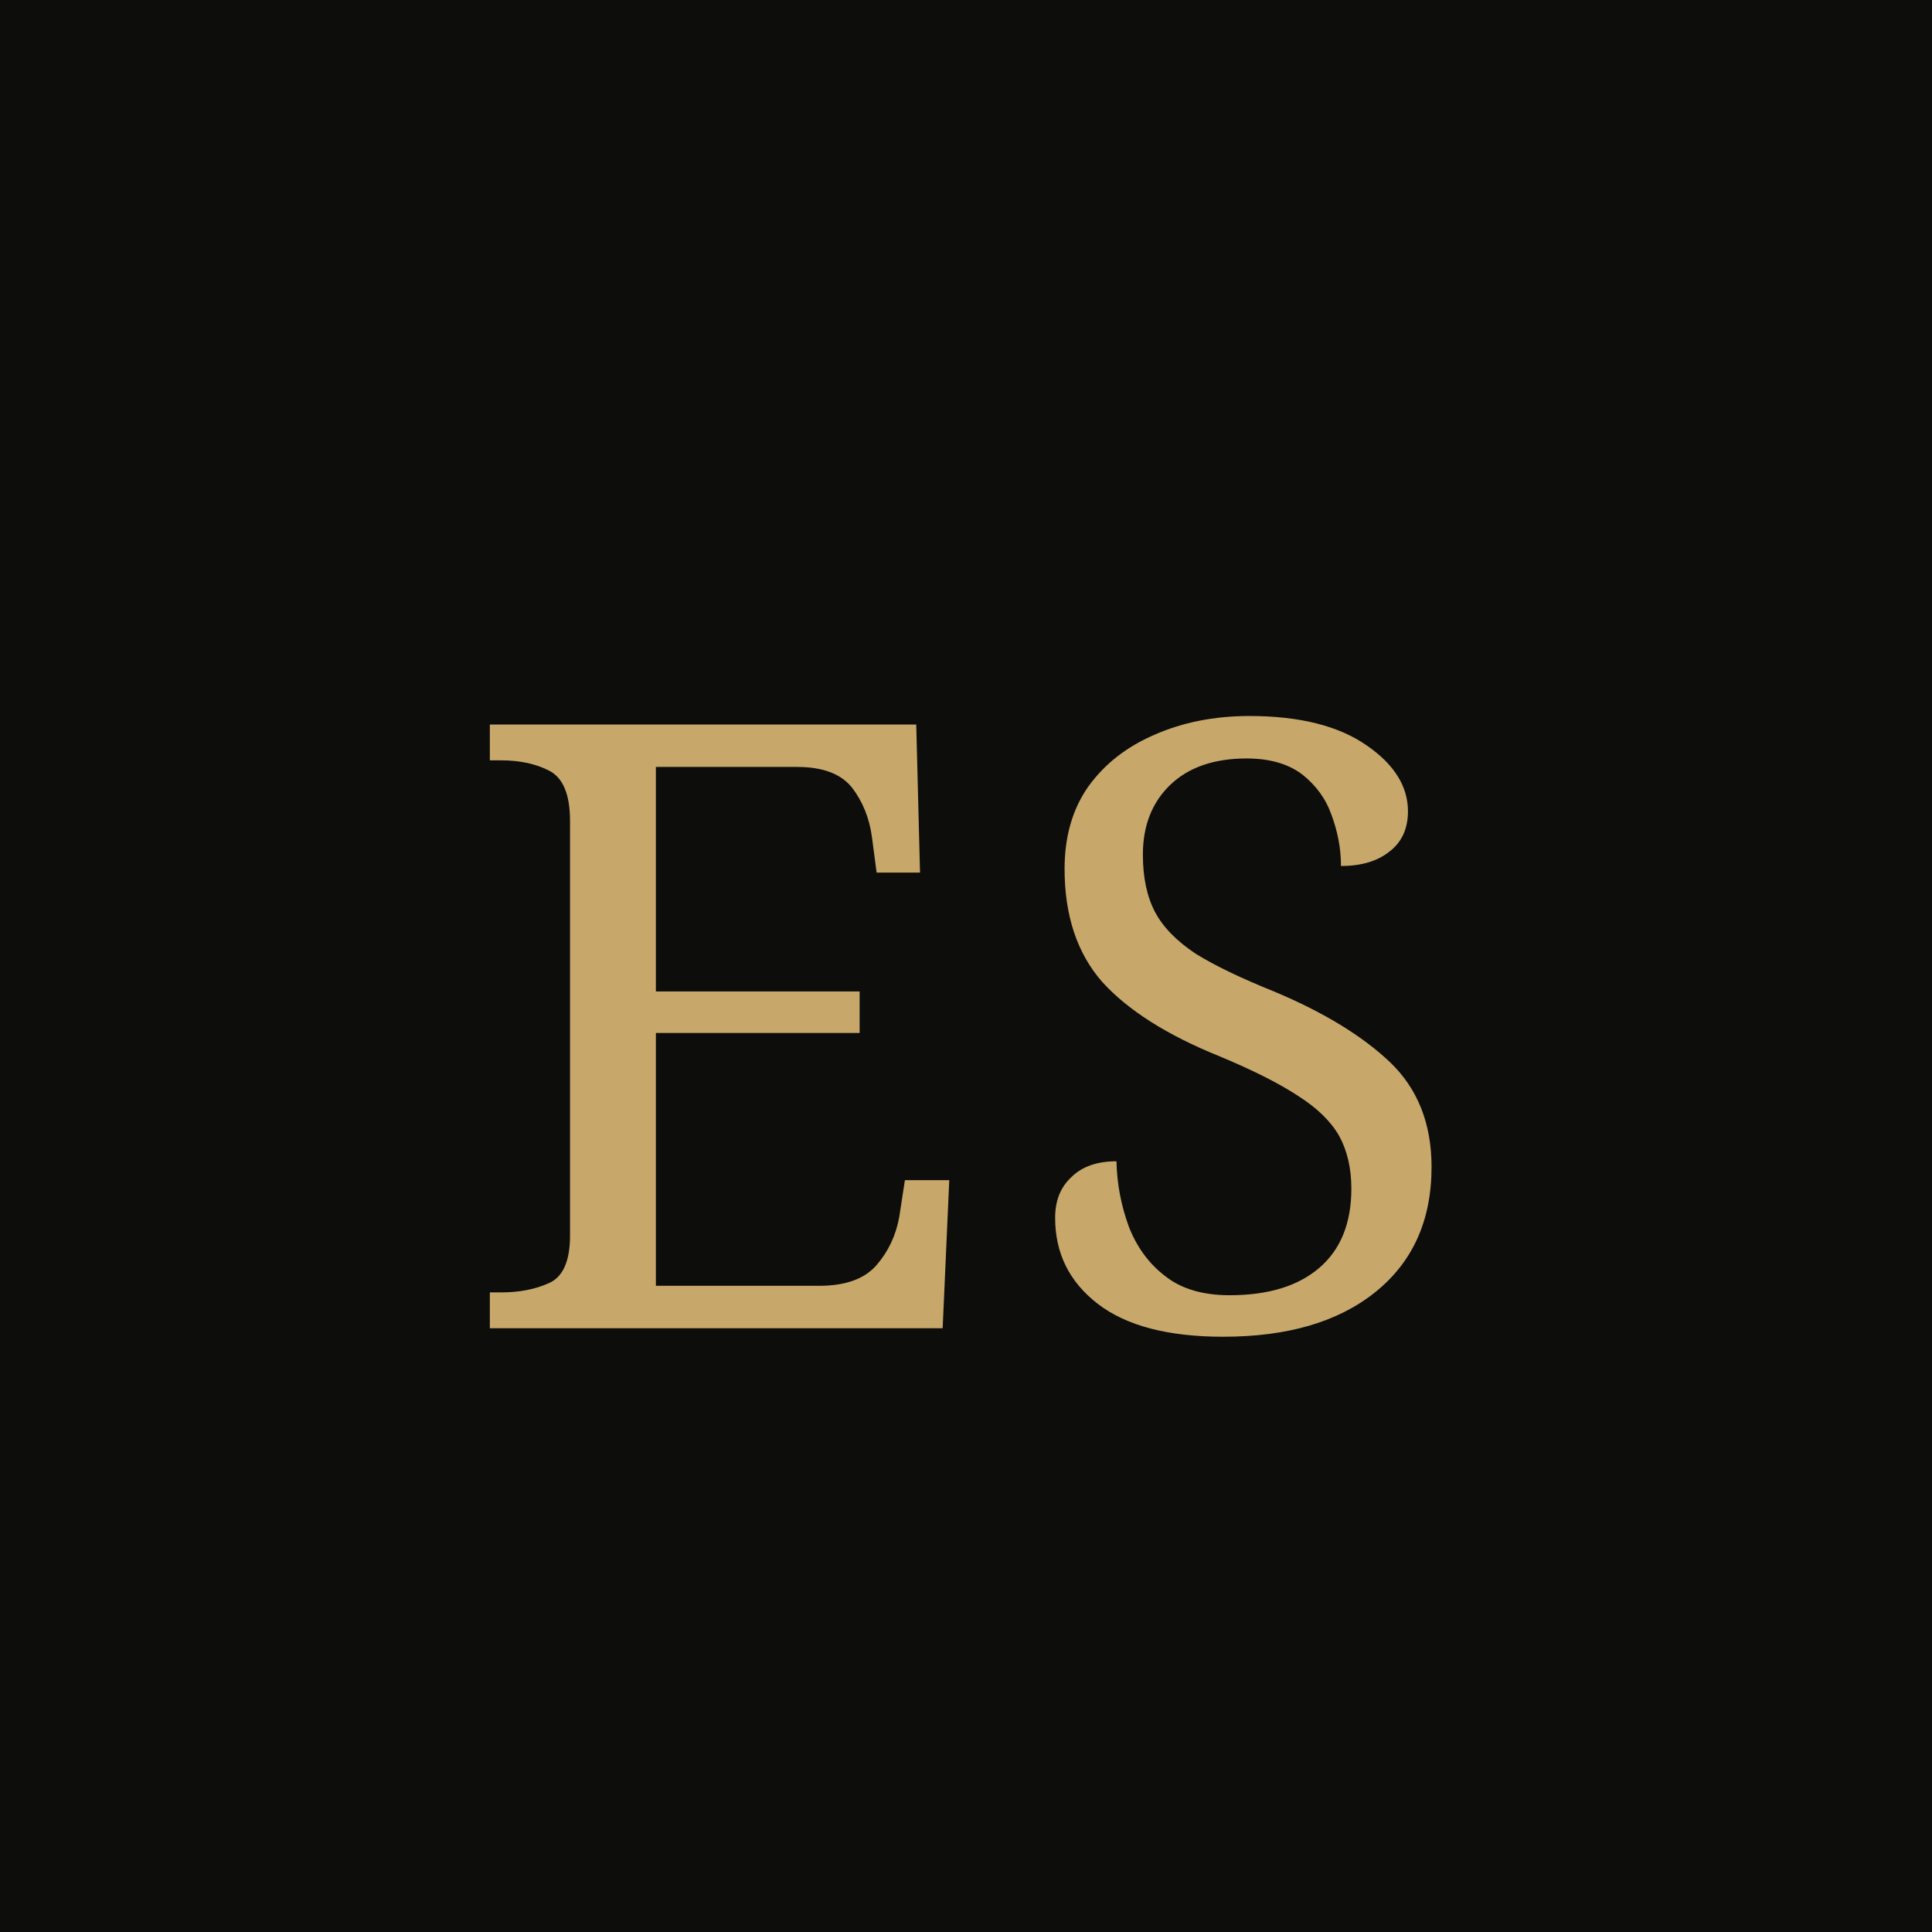
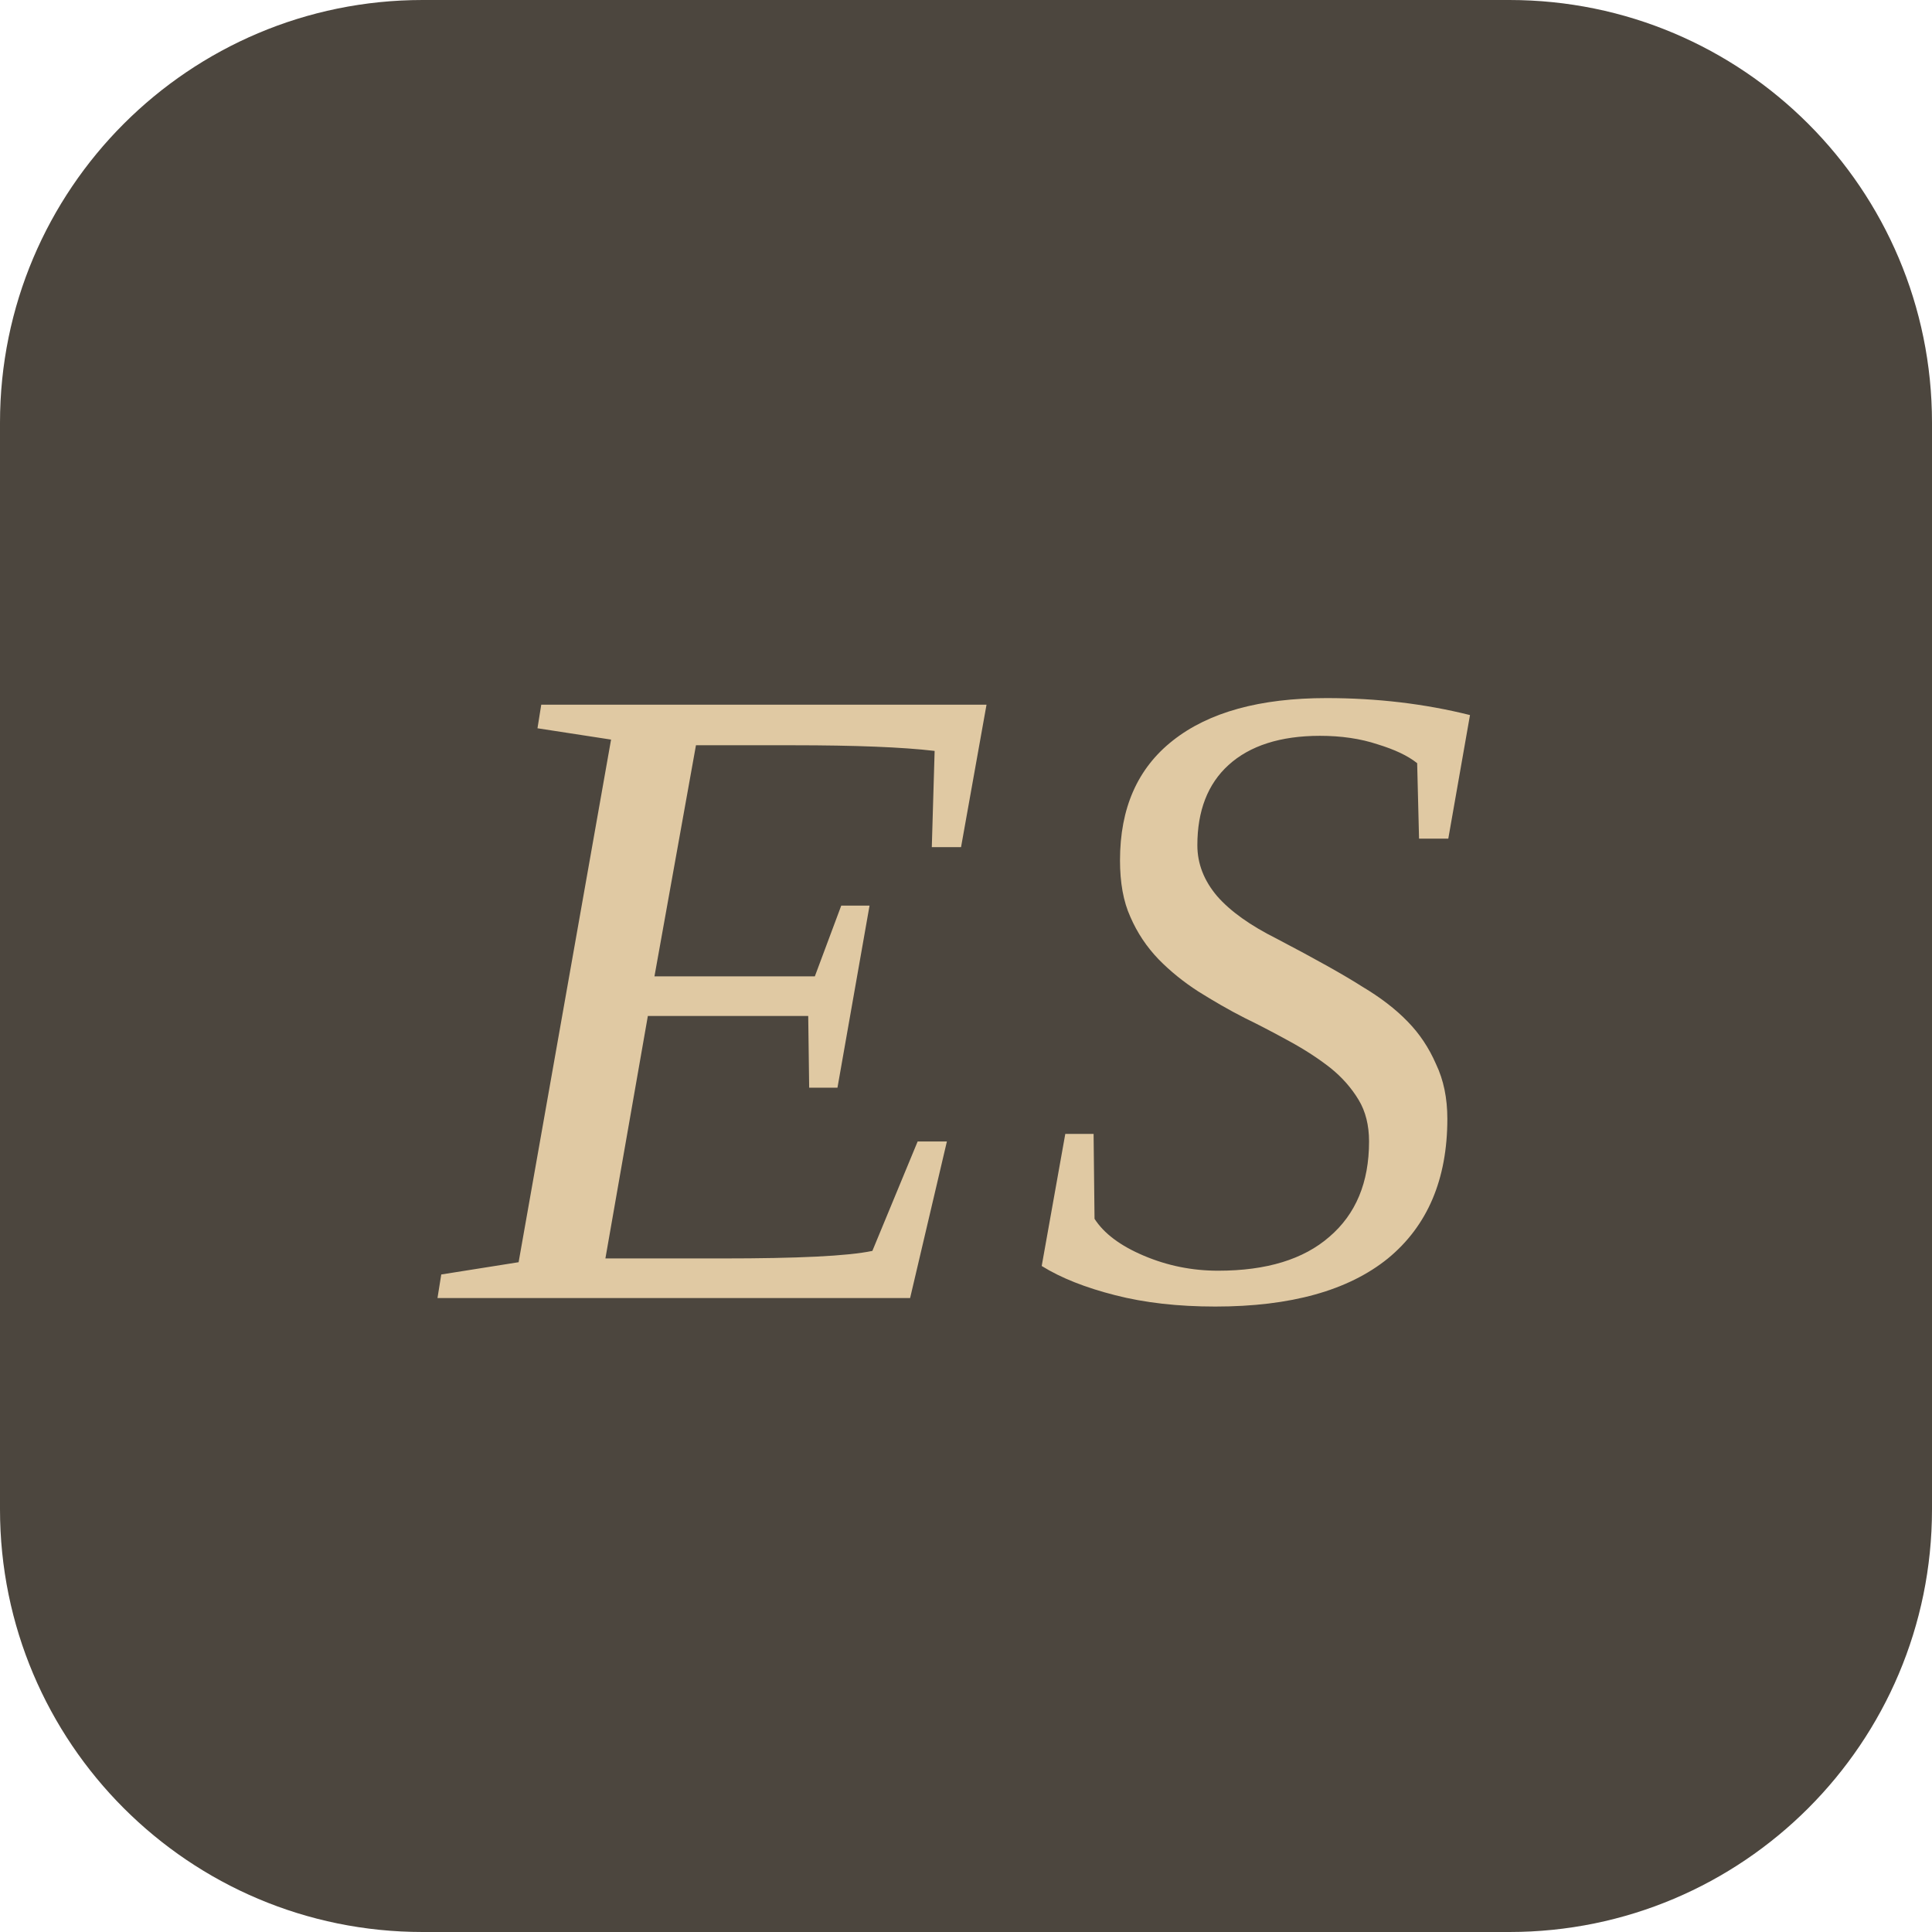
<svg xmlns="http://www.w3.org/2000/svg" viewBox="0 0 32 32">
-   <rect width="32" height="32" fill="#0d0d0c" />
-   <text x="16" y="22" font-family="Georgia, serif" font-size="14" fill="#c8a86a" text-anchor="middle" letter-spacing=".5">ES</text>
+   <rect width="32" height="32" rx="7" fill="#4c463e" />
+   <text x="16" y="21.5" font-family="Georgia, 'Times New Roman', serif" font-size="15" font-style="italic" fill="#e0c9a3" text-anchor="middle" letter-spacing=".5">ES</text>
</svg>
